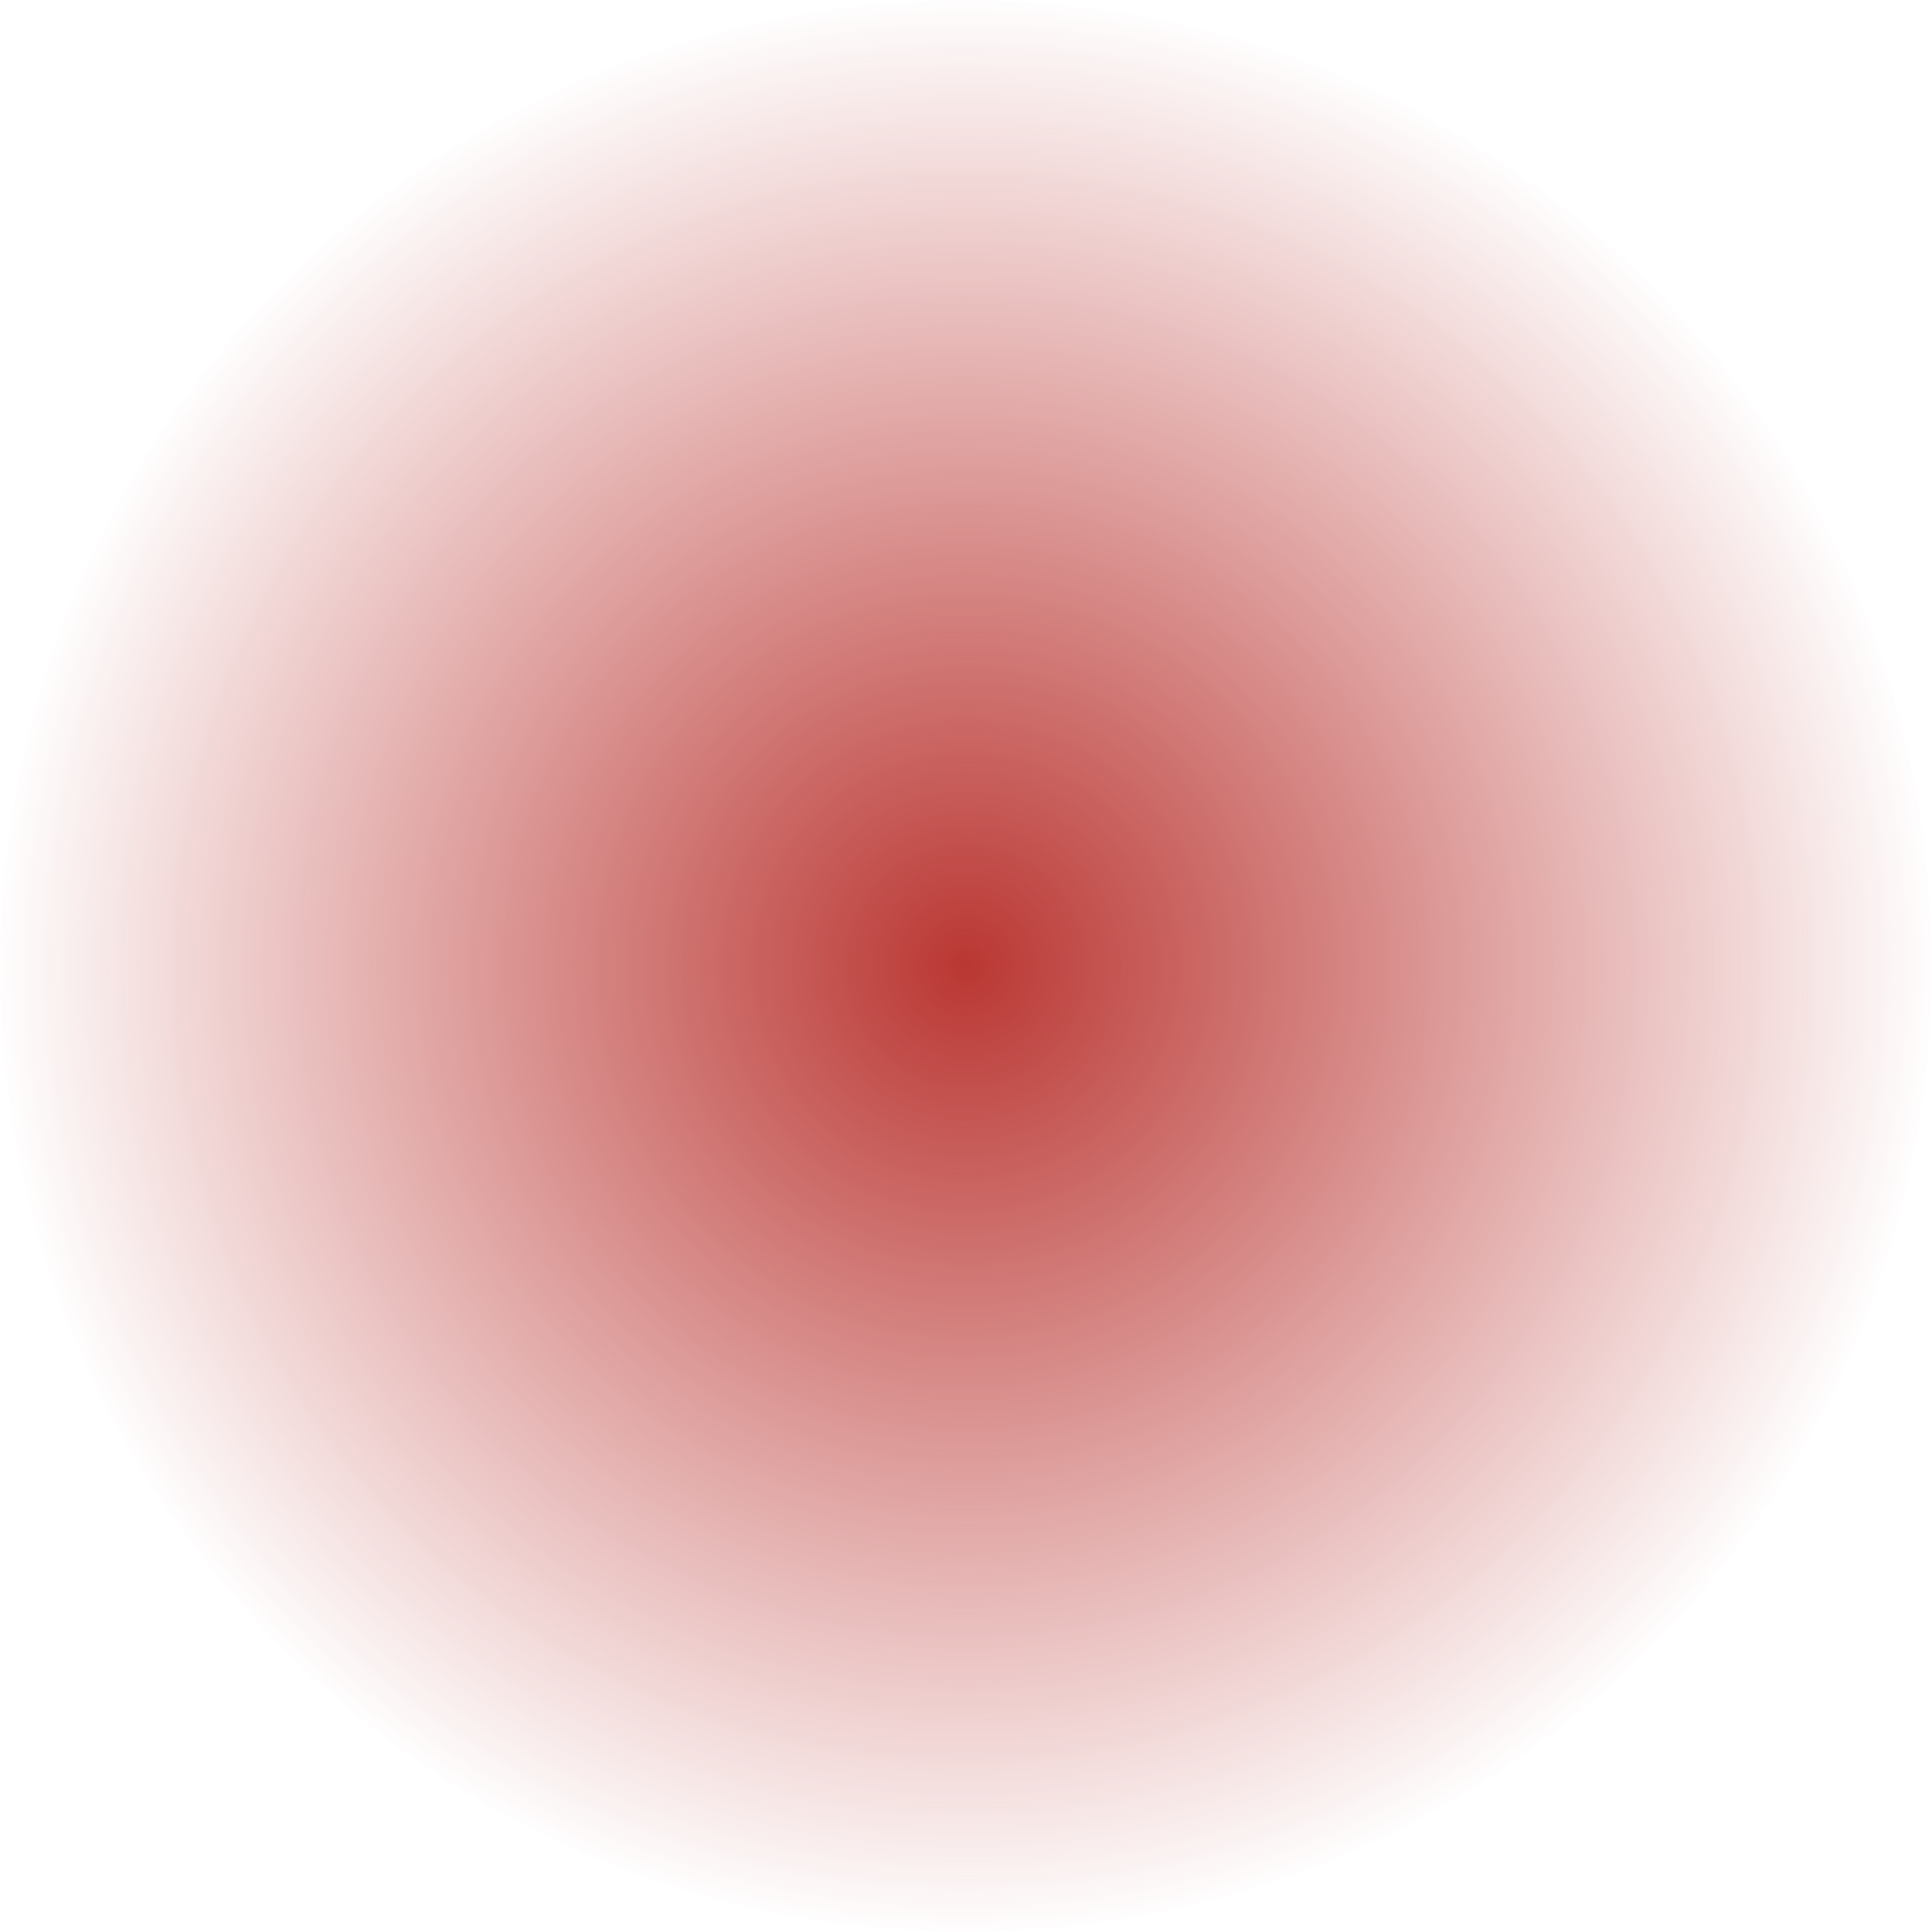
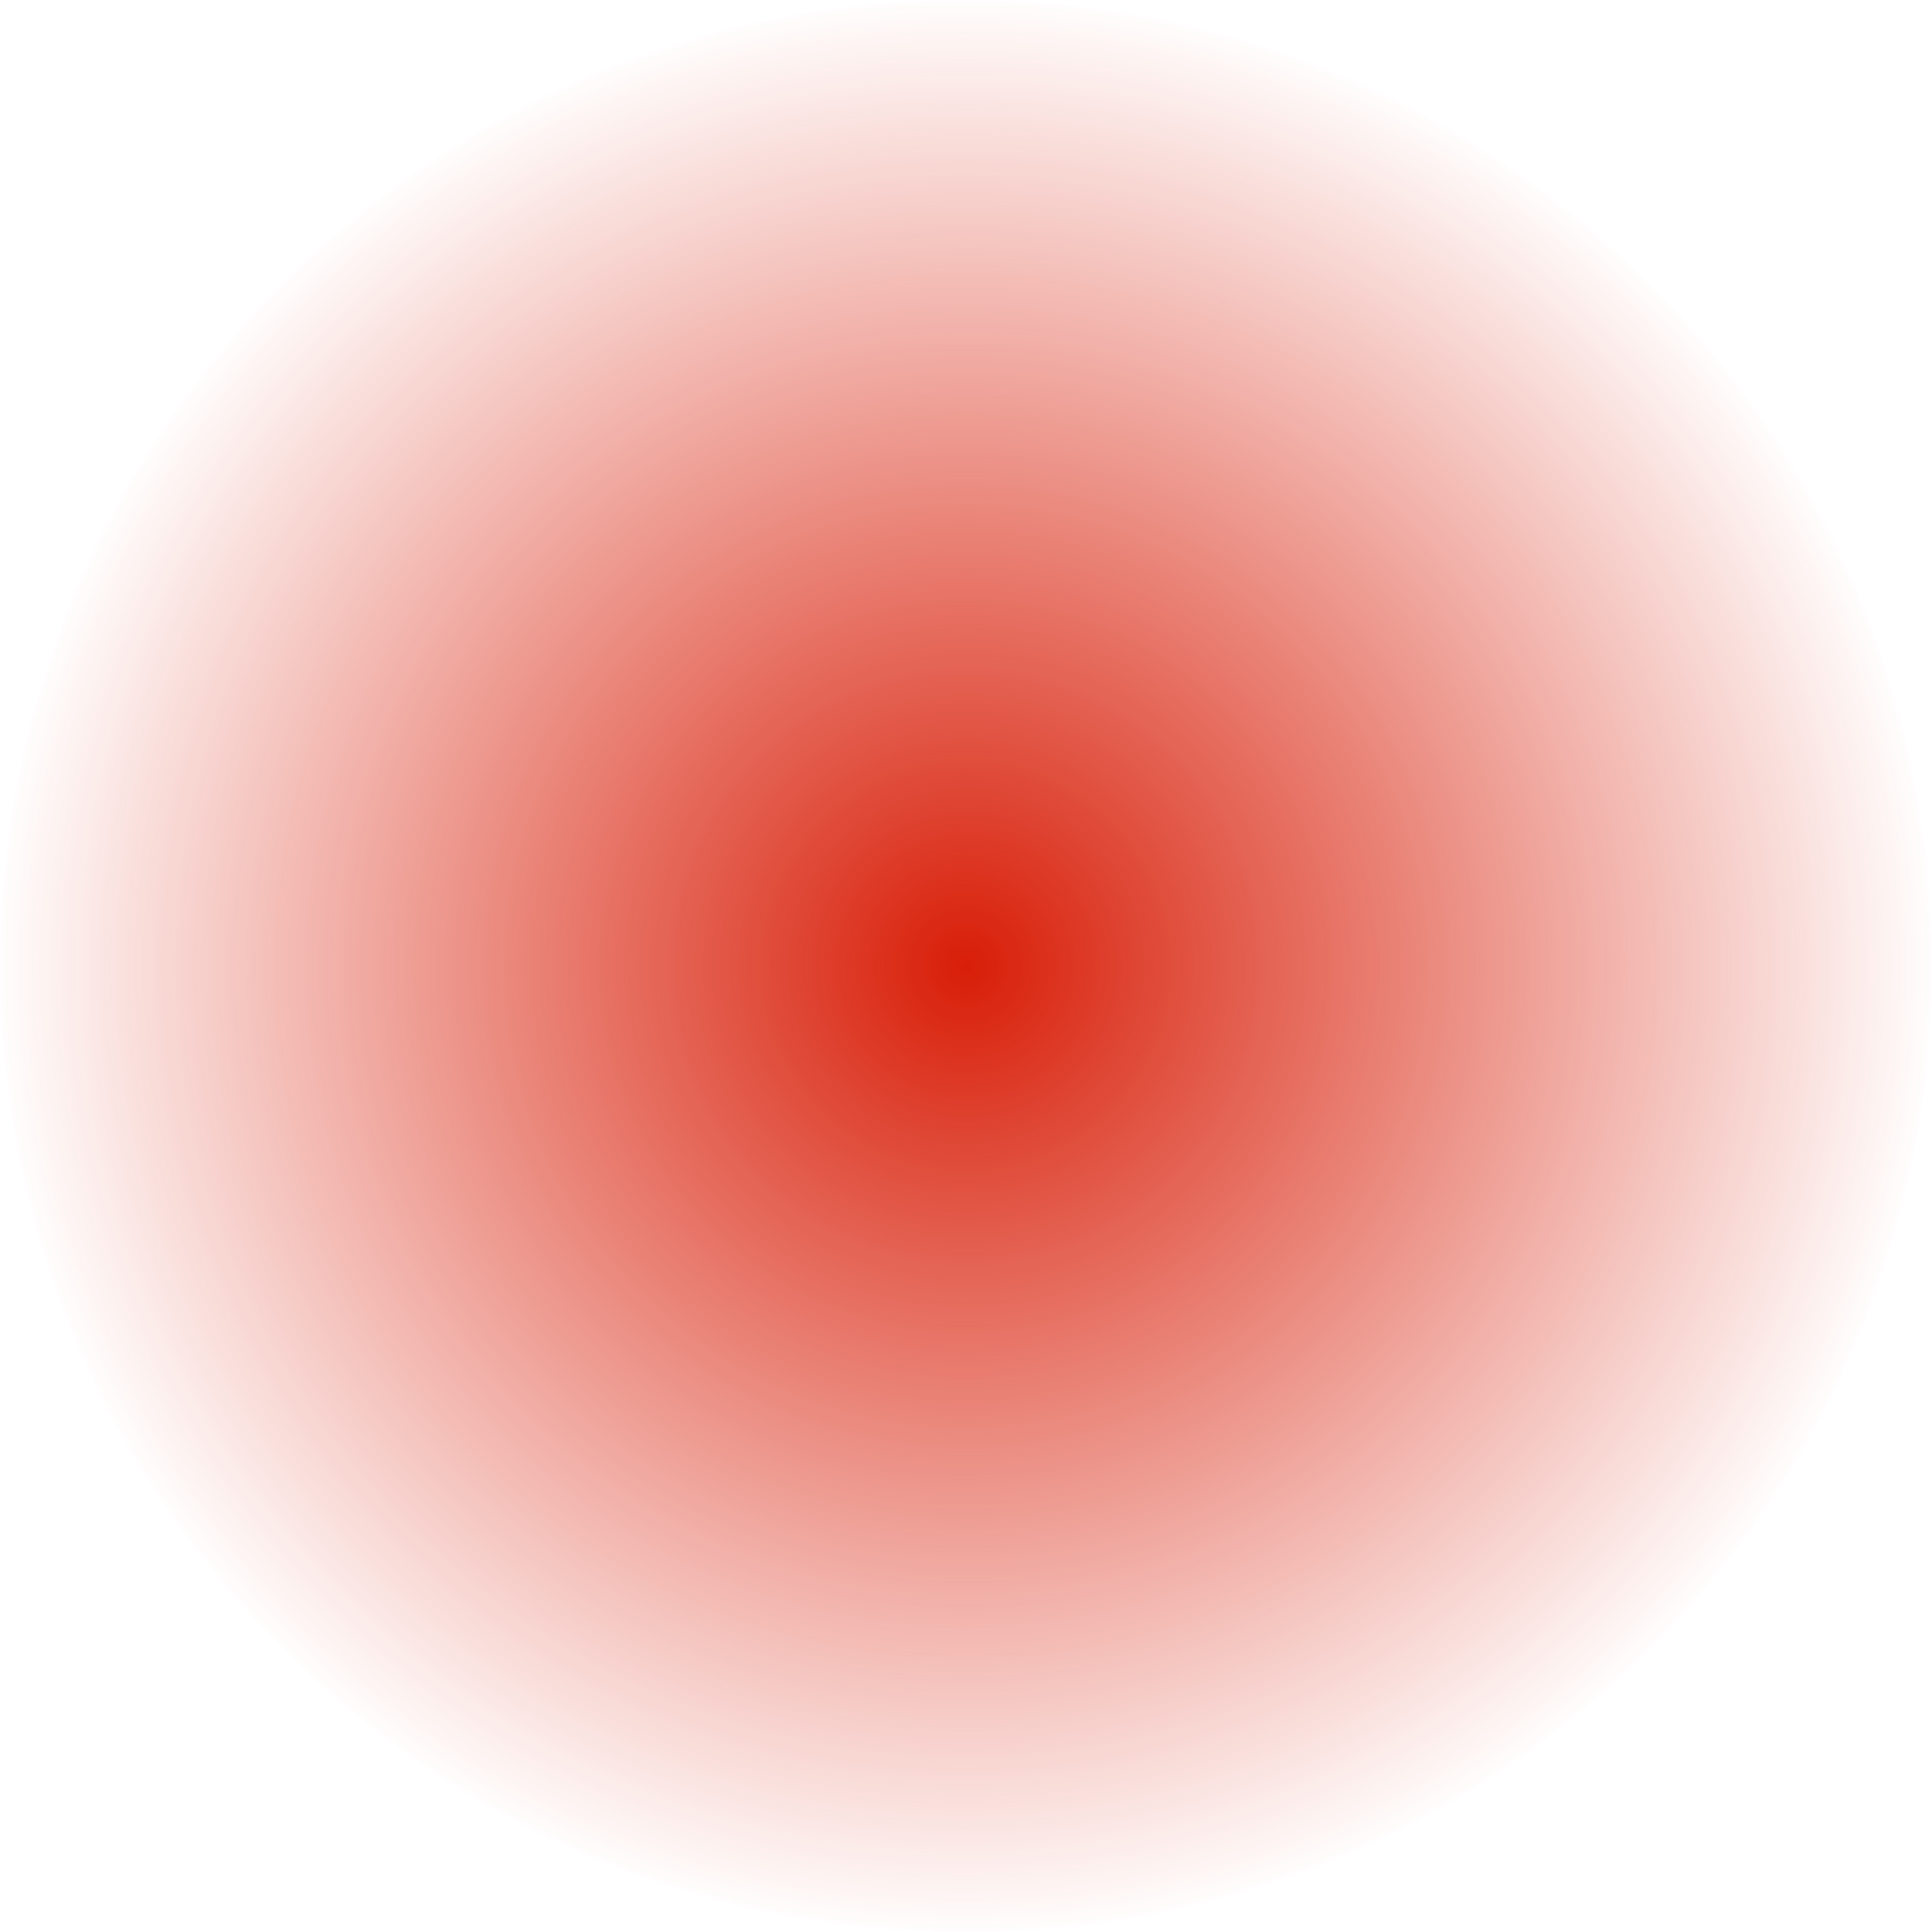
<svg xmlns="http://www.w3.org/2000/svg" preserveAspectRatio="none" overflow="visible" style="display: block;" width="154.286" height="154.286" viewBox="0 0 154.286 154.286" fill="none">
  <g id="Frame">
    <path id="Vector" d="M77.143 154.286C119.748 154.286 154.286 119.748 154.286 77.143C154.286 34.538 119.748 0 77.143 0C34.538 0 0 34.538 0 77.143C0 119.748 34.538 154.286 77.143 154.286Z" fill="url(#paint0_radial_0_317)" />
  </g>
  <defs>
    <radialGradient id="paint0_radial_0_317" cx="0" cy="0" r="1" gradientUnits="userSpaceOnUse" gradientTransform="translate(77.1429 77.1429) scale(77.1429)">
-       <stop stop-color="#BA3733" />
-       <stop offset="1" stop-color="#BA3733" stop-opacity="0" />
+       <stop stop-color="#D81E08" />
+       <stop offset="1" stop-color="#D81E08" stop-opacity="0" />
    </radialGradient>
  </defs>
</svg>
